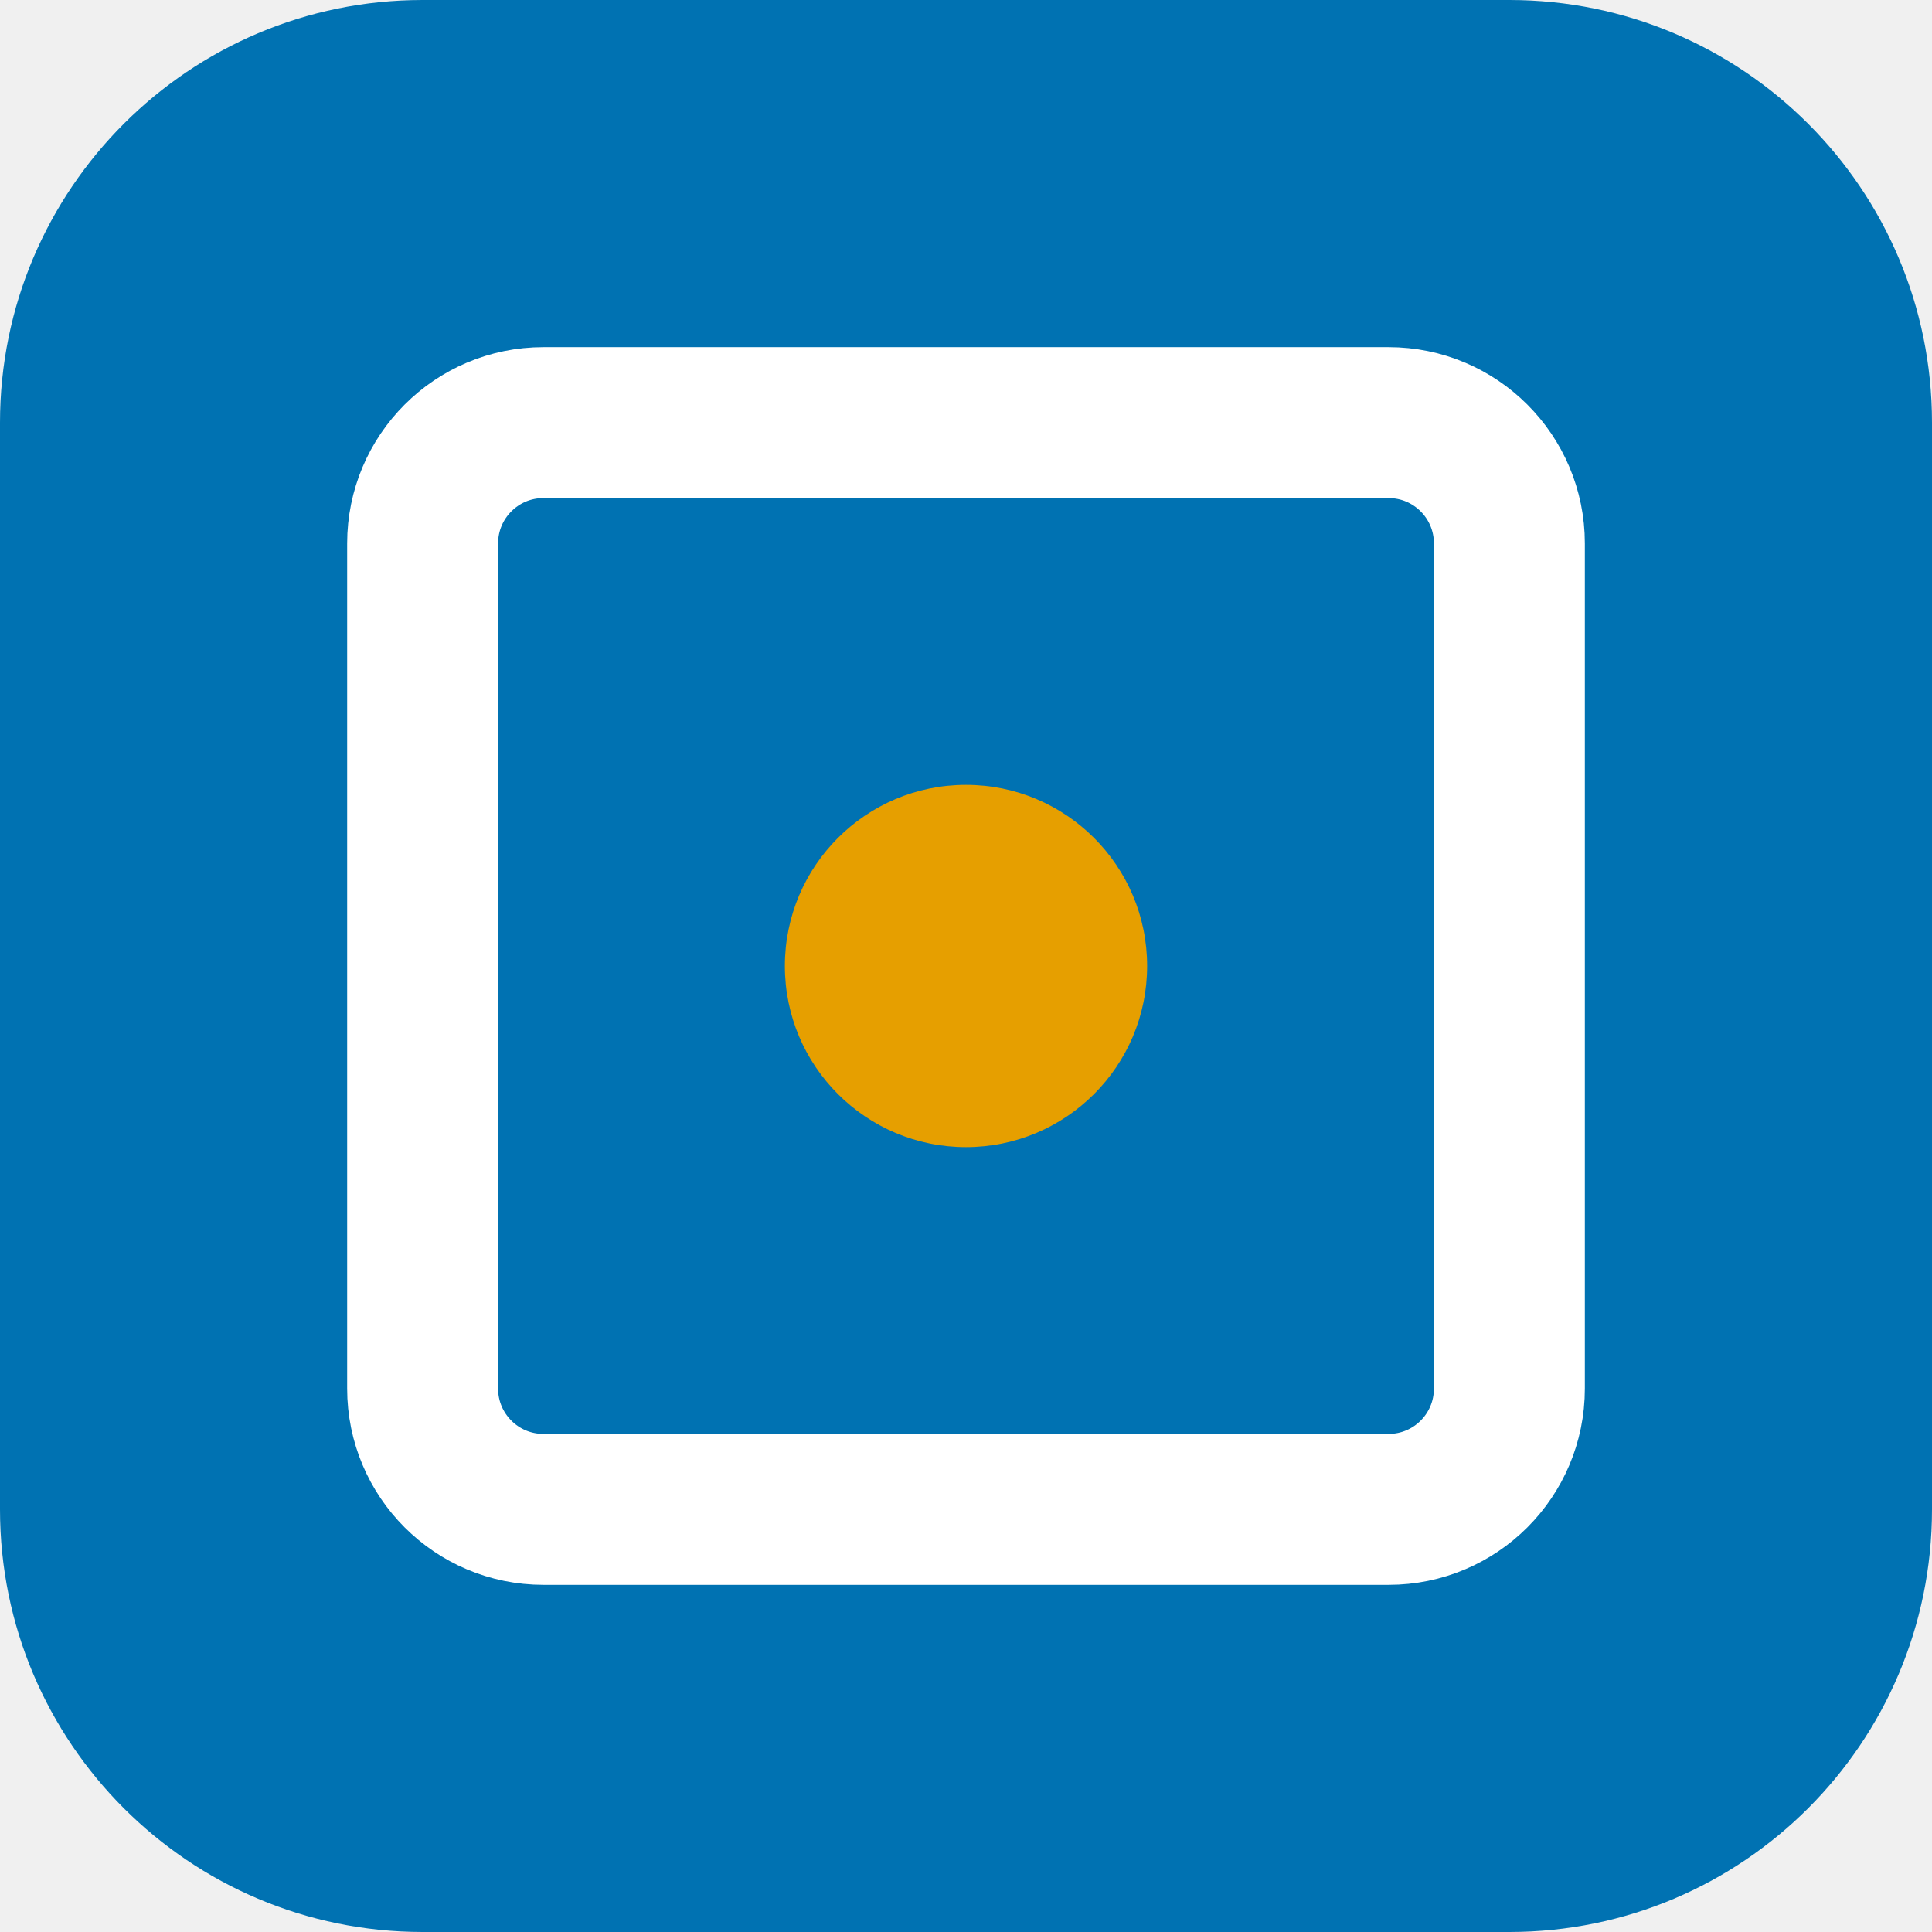
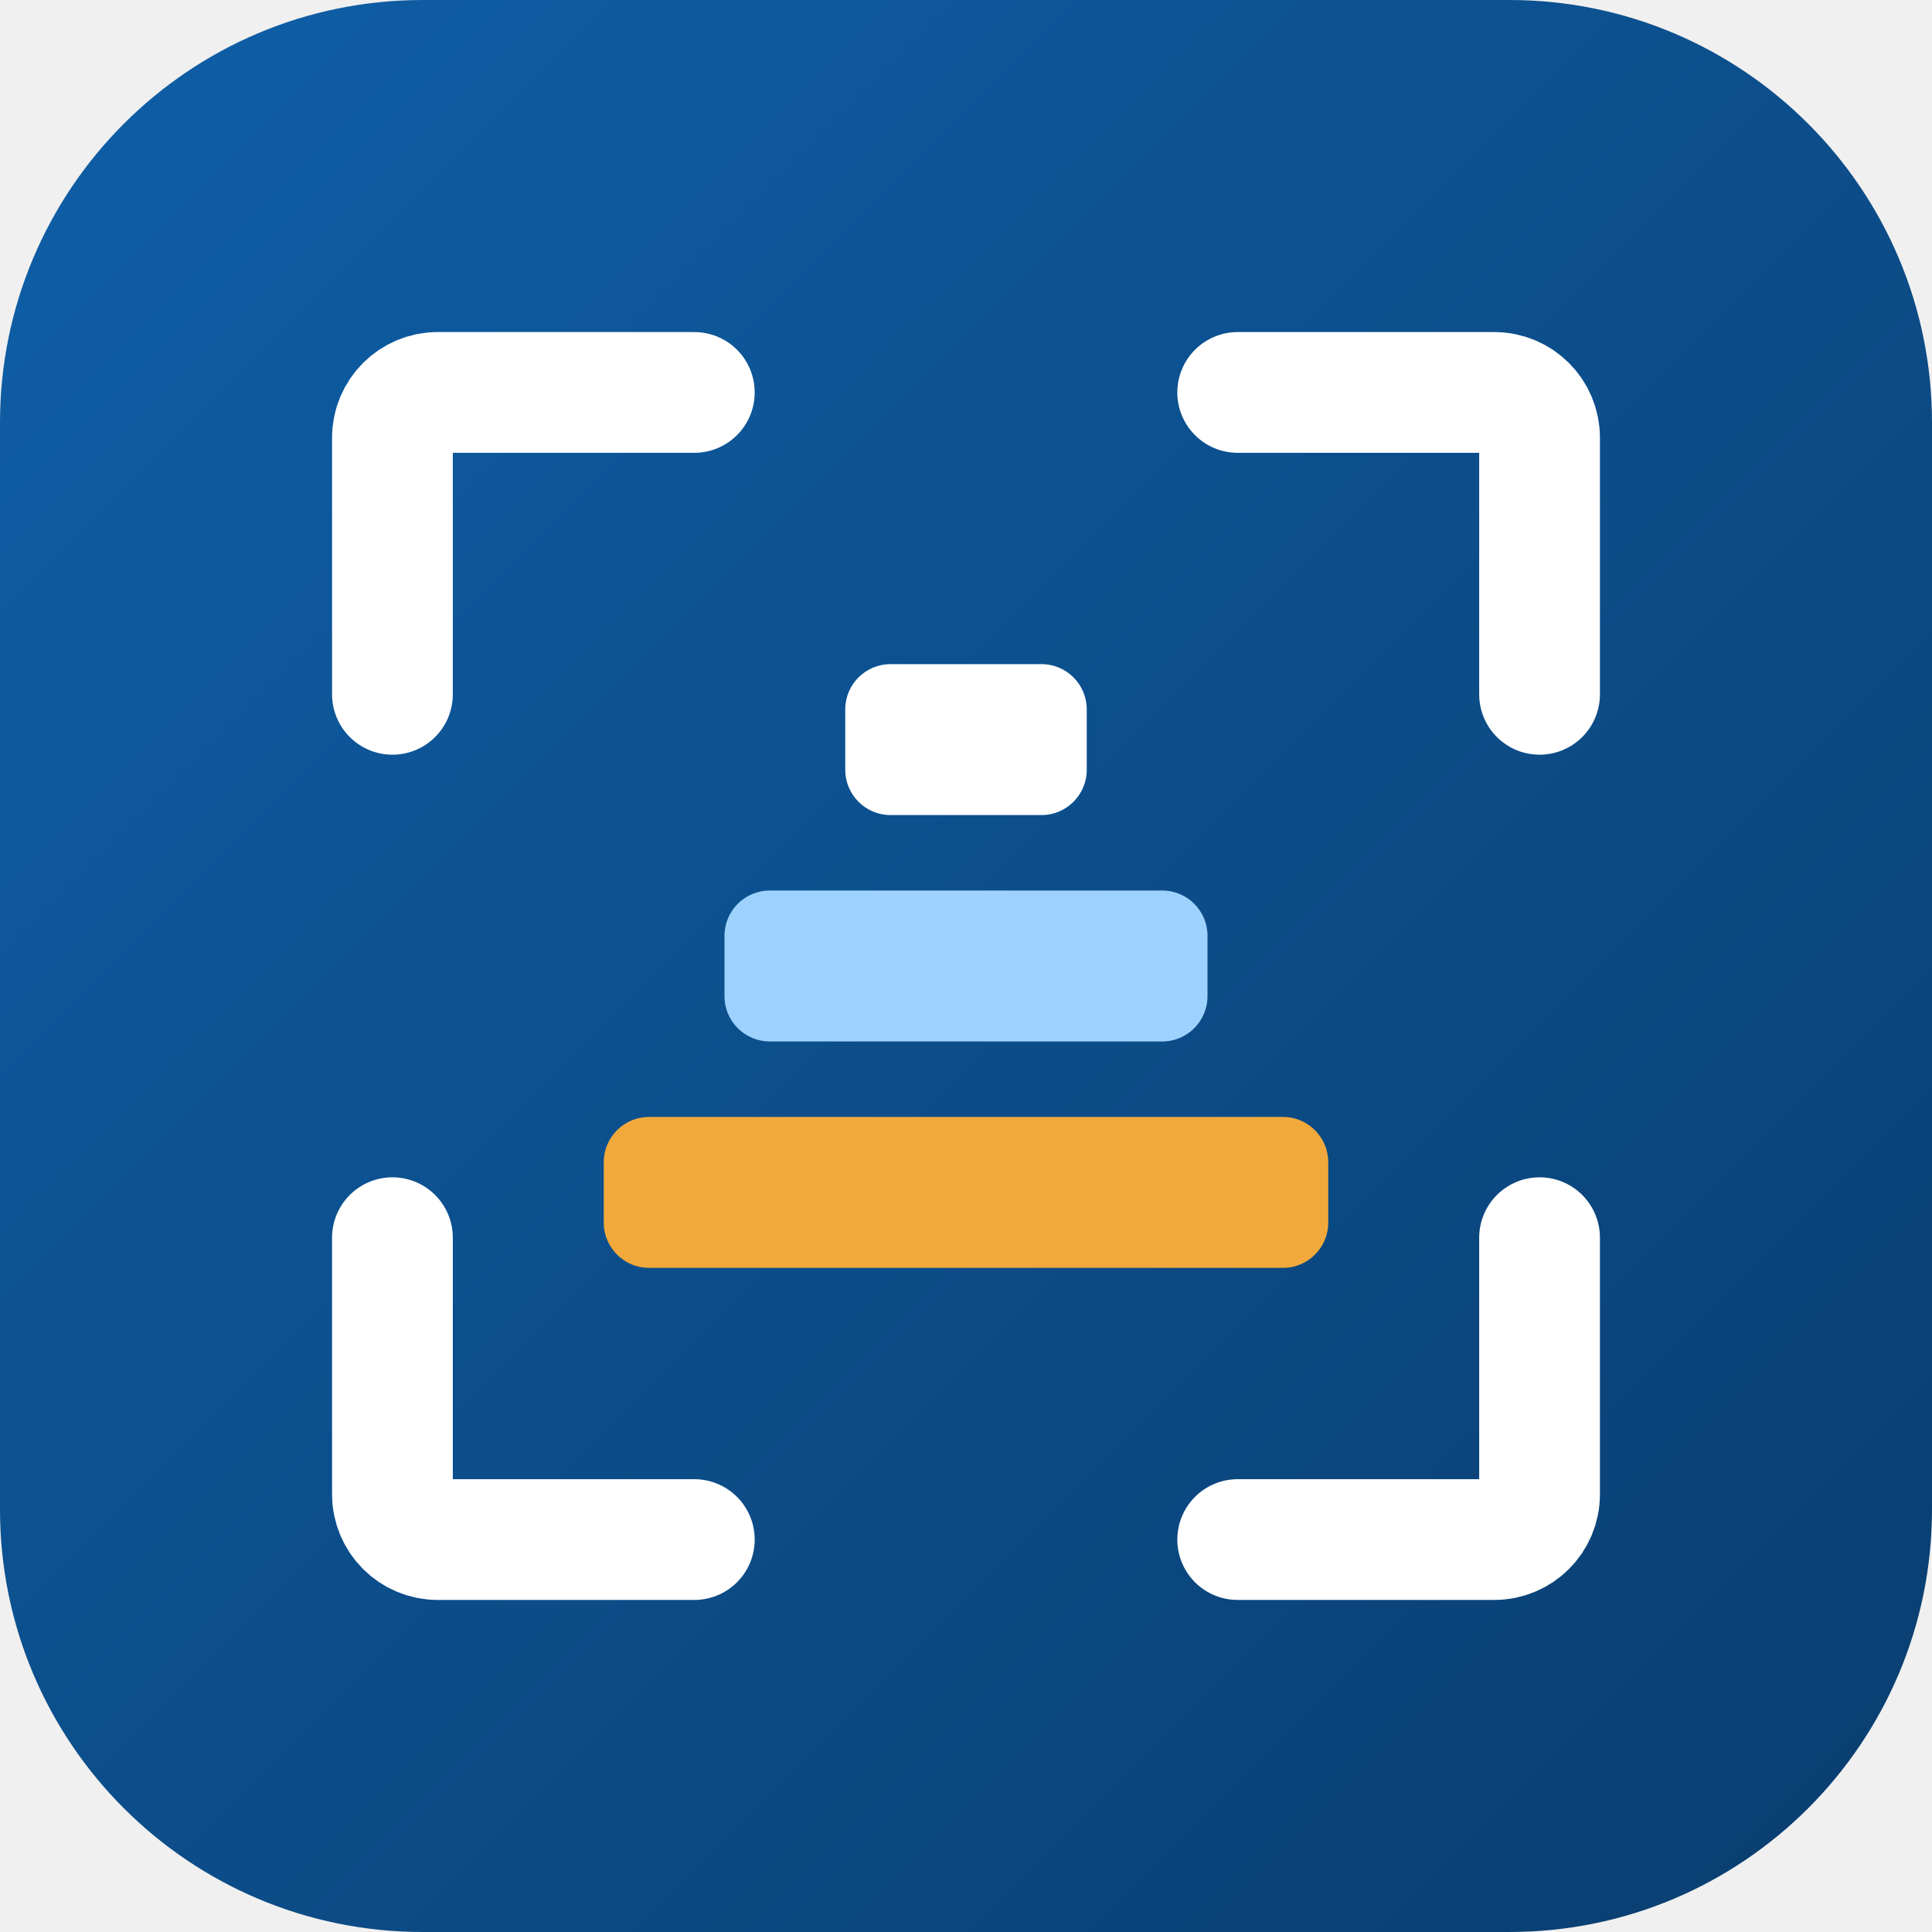
- <svg xmlns="http://www.w3.org/2000/svg" viewBox="0 0 32 32">
-   <rect width="32" height="32" rx="7" fill="#0072B2" />
-   <rect x="7" y="7" width="18" height="18" rx="2" fill="none" stroke="#fff" stroke-width="2.5" />
-   <circle cx="16" cy="16" r="3" fill="#E69F00" />
+ <svg xmlns="http://www.w3.org/2000/svg" viewBox="0 0 64 64" role="img" aria-label="YOLO Atlas">
+   <defs>
+     <linearGradient id="bg" x1="0" y1="0" x2="1" y2="1">
+       <stop offset="0" stop-color="#0E5FA8" />
+       <stop offset="1" stop-color="#0A3D6E" />
+     </linearGradient>
+   </defs>
+   <rect width="64" height="64" rx="14" fill="url(#bg)" />
+   <g fill="none" stroke="#FFFFFF" stroke-width="4" stroke-linecap="round" stroke-linejoin="round">
+     <path d="M13 23V14.5A1.5 1.5 0 0 1 14.5 13H23" />
+     <path d="M41 13h8.5A1.5 1.5 0 0 1 51 14.5V23" />
+     <path d="M51 41v8.5A1.5 1.5 0 0 1 49.5 51H41" />
+     <path d="M23 51h-8.5A1.5 1.5 0 0 1 13 49.5V41" />
+   </g>
+   <rect x="28" y="22" width="8" height="5" rx="1.5" fill="#FFFFFF" />
+   <rect x="24" y="29.5" width="16" height="5" rx="1.5" fill="#9DD2FF" />
+   <rect x="20" y="37" width="24" height="5" rx="1.5" fill="#F2A93B" />
</svg>
